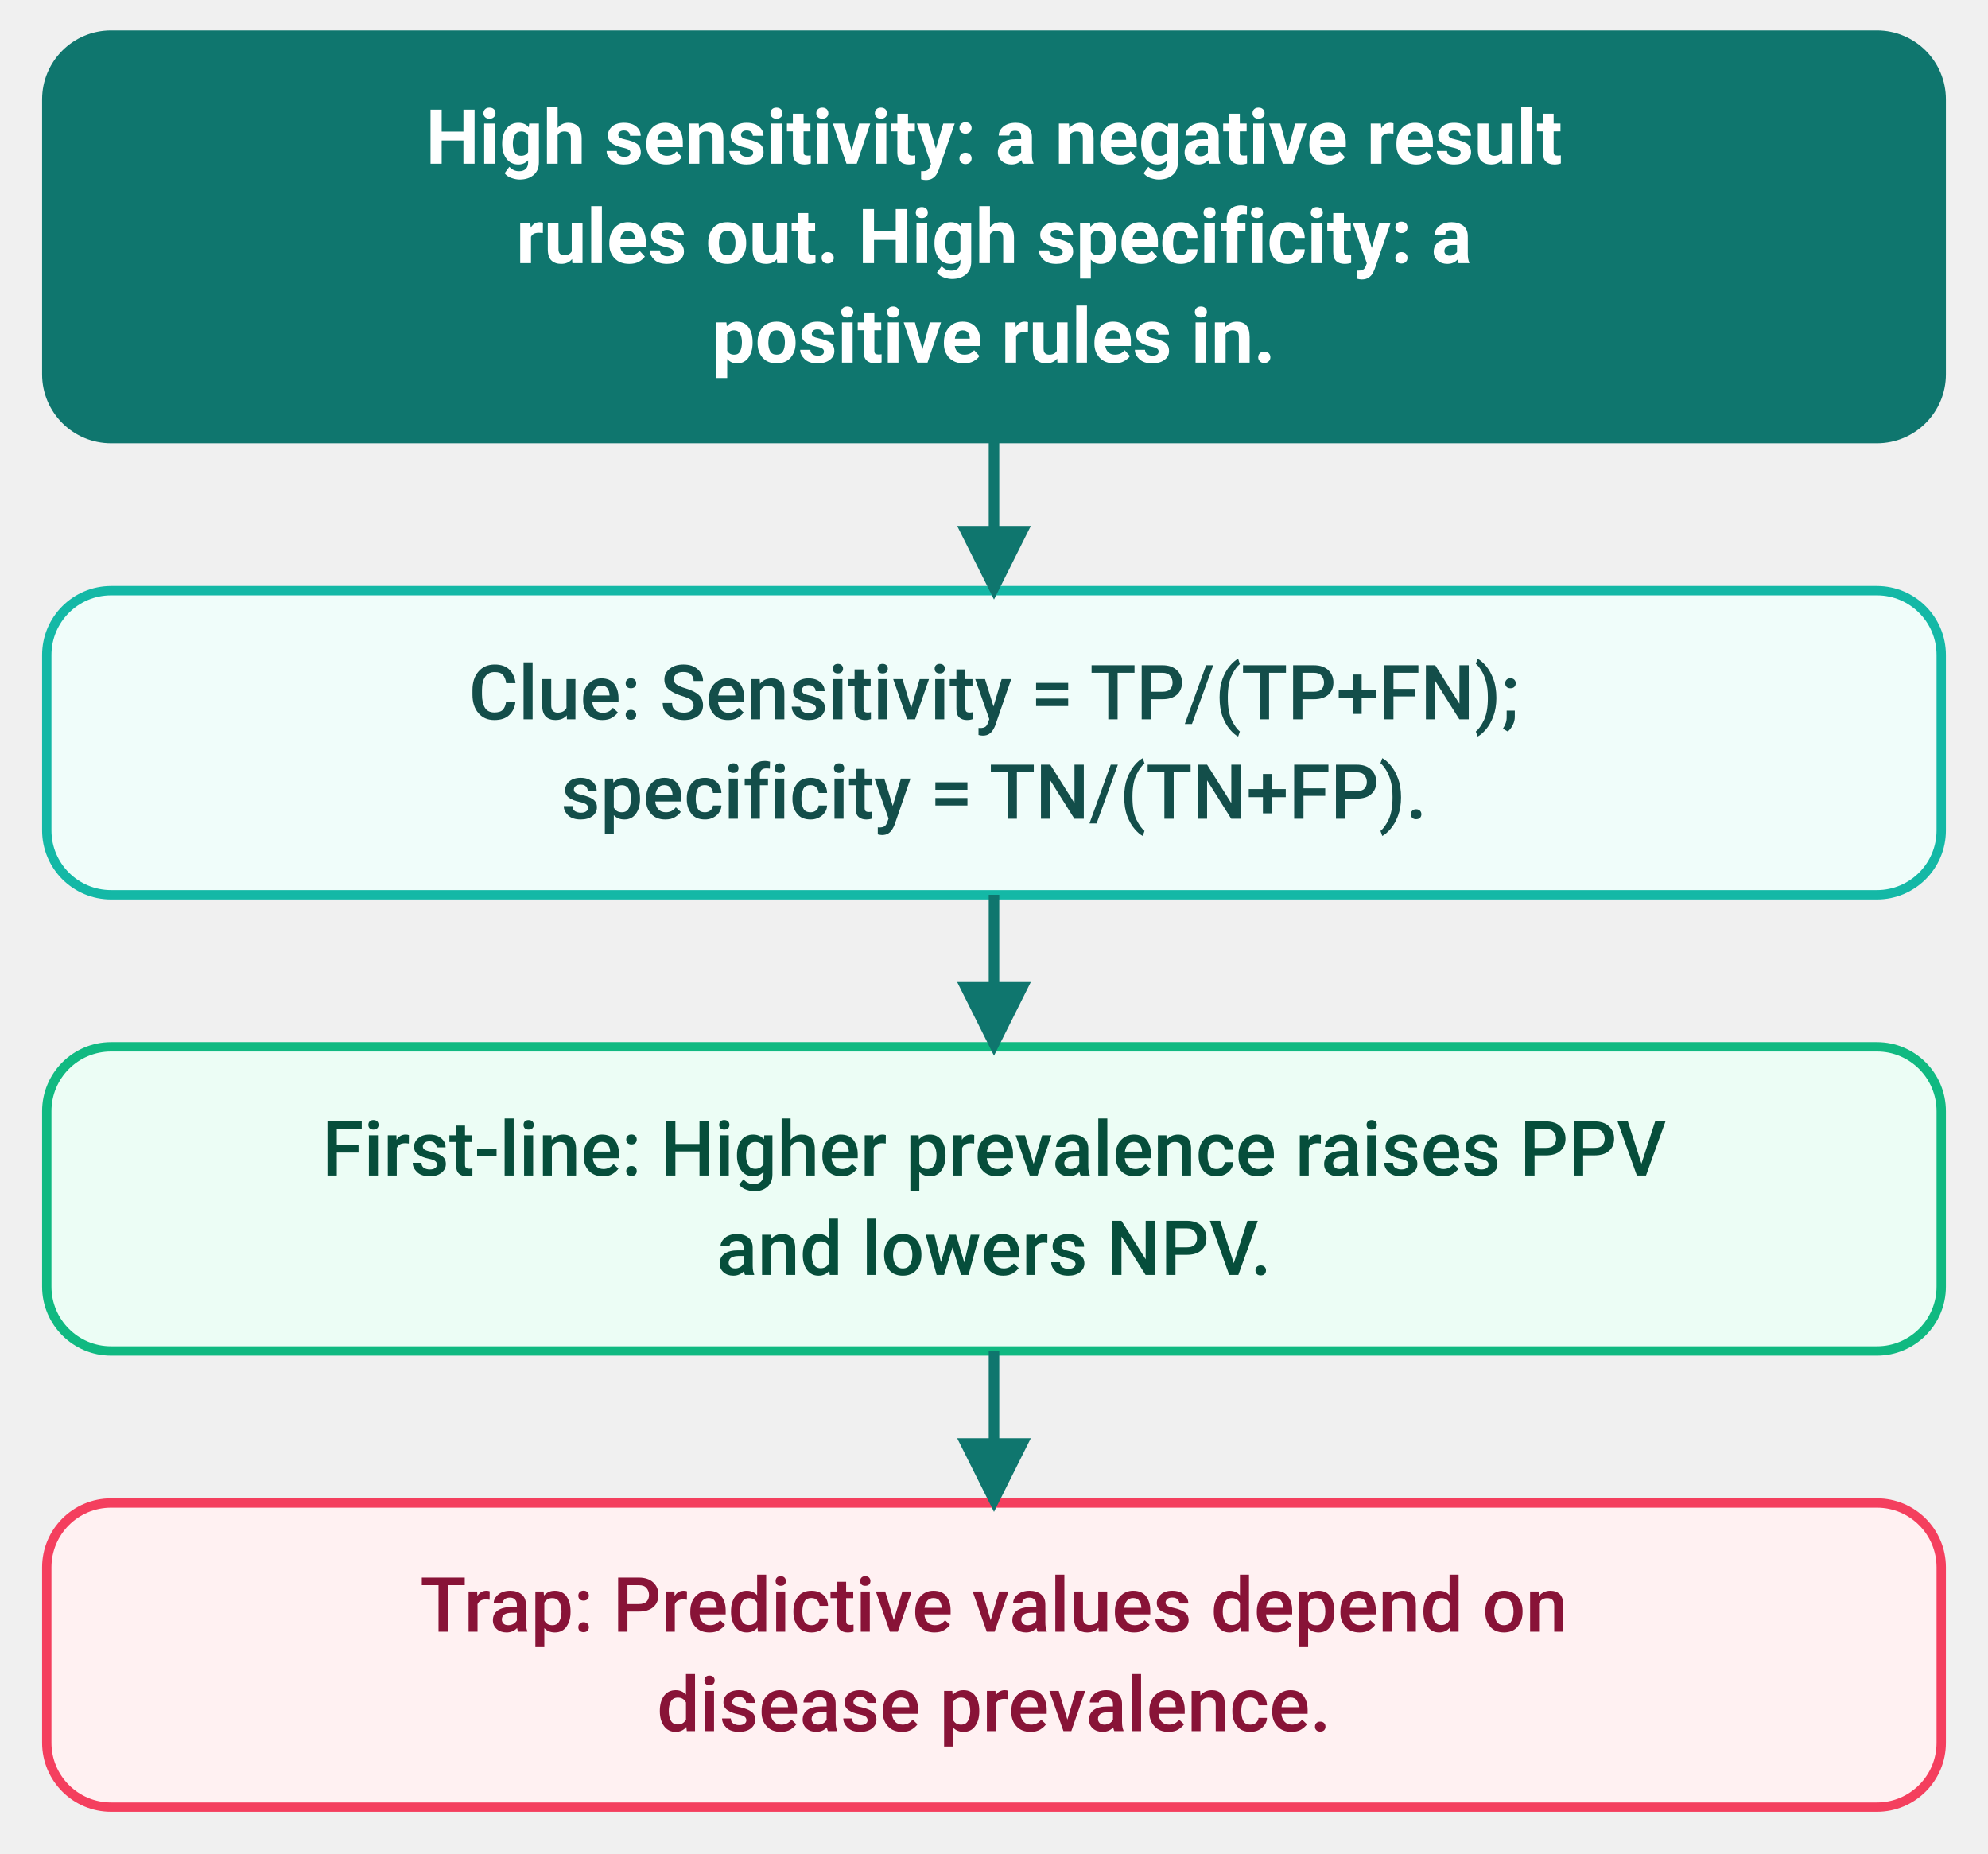
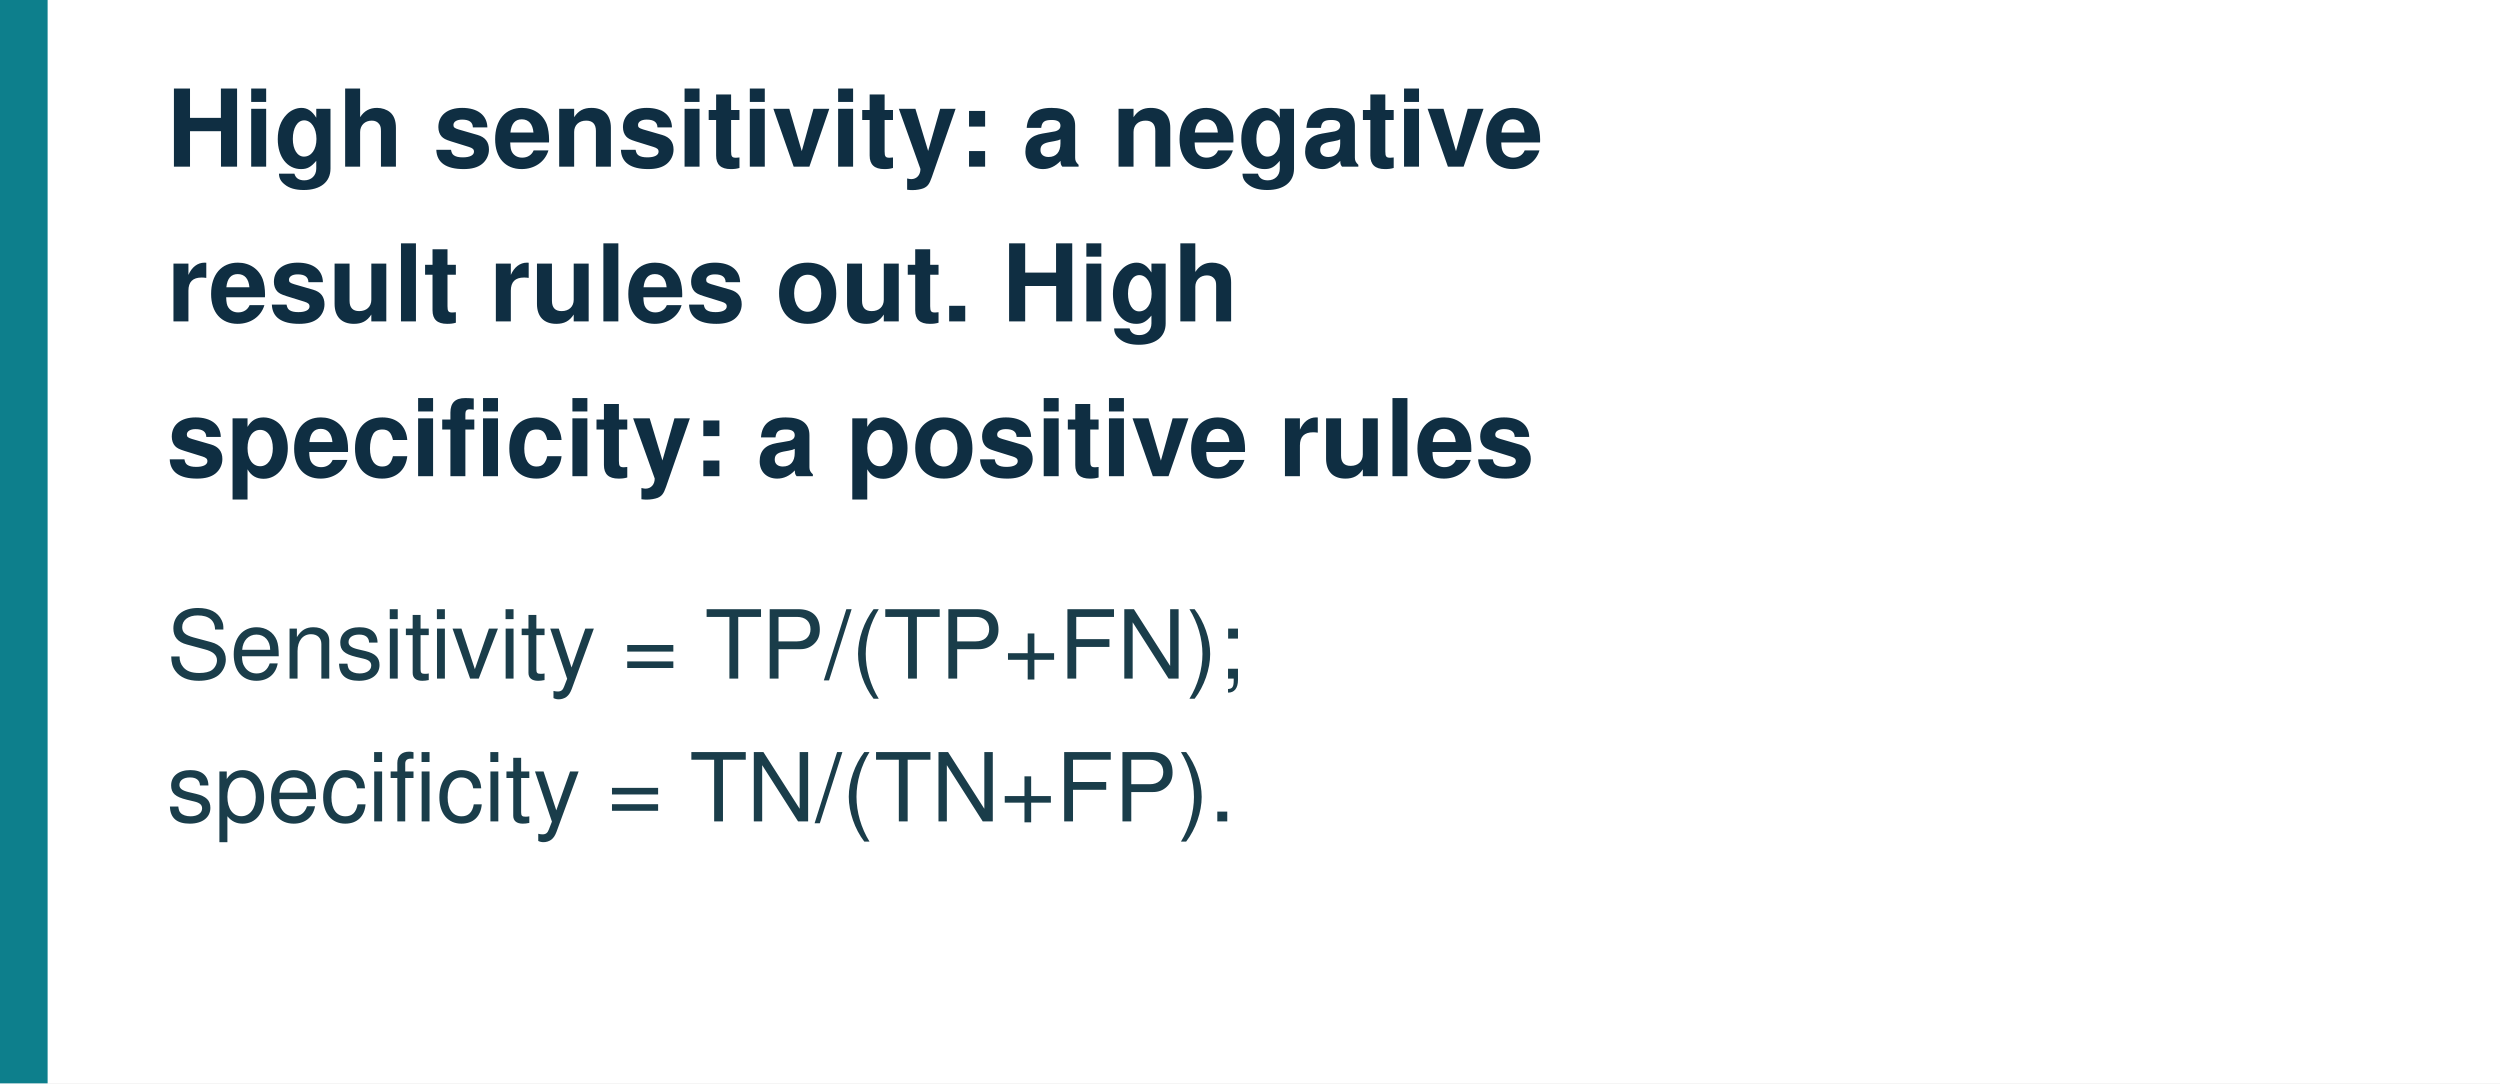
- <svg xmlns="http://www.w3.org/2000/svg" viewBox="0 0 340 317" width="340" height="317" role="img" aria-label="Screening test results: how do sensitivity, specificity and predictive values differ?" font-family="-apple-system,BlinkMacSystemFont,'Segoe UI',Roboto,Helvetica,Arial,sans-serif">
-   <defs>
-     <marker id="fnp198a" viewBox="0 0 10 10" refX="8" refY="5" markerWidth="7" markerHeight="7" orient="auto-start-reverse">
-       <path d="M0 0L10 5L0 10z" fill="#0f766e" />
-     </marker>
-   </defs>
-   <rect x="8.0" y="6" width="324.0" height="69" rx="11" fill="#0f766e" stroke="#0f766e" stroke-width="1.6" />
-   <text x="170.0" y="28" text-anchor="middle" font-size="13" font-weight="700" fill="#ffffff">High sensitivity: a negative result</text>
-   <text x="170.0" y="45" text-anchor="middle" font-size="13" font-weight="700" fill="#ffffff">rules out. High specificity: a</text>
-   <text x="170.0" y="62" text-anchor="middle" font-size="13" font-weight="700" fill="#ffffff">positive rules in.</text>
-   <rect x="8.0" y="101" width="324.0" height="52" rx="11" fill="#f0fdfa" stroke="#14b8a6" stroke-width="1.6" />
-   <text x="170.0" y="123" text-anchor="middle" font-size="13" font-weight="500" fill="#134e4a">Clue: Sensitivity = TP/(TP+FN);</text>
-   <text x="170.0" y="140" text-anchor="middle" font-size="13" font-weight="500" fill="#134e4a">specificity = TN/(TN+FP).</text>
-   <path d="M170.0 75 L170.0 100" stroke="#0f766e" stroke-width="1.8" fill="none" marker-end="url(#fnp198a)" />
-   <rect x="8.0" y="179" width="324.0" height="52" rx="11" fill="#ecfdf5" stroke="#10b981" stroke-width="1.6" />
-   <text x="170.0" y="201" text-anchor="middle" font-size="13" font-weight="500" fill="#064e3b">First-line: Higher prevalence raises PPV</text>
-   <text x="170.0" y="218" text-anchor="middle" font-size="13" font-weight="500" fill="#064e3b">and lowers NPV.</text>
-   <path d="M170.0 153 L170.0 178" stroke="#0f766e" stroke-width="1.8" fill="none" marker-end="url(#fnp198a)" />
-   <rect x="8.0" y="257" width="324.0" height="52" rx="11" fill="#fff1f2" stroke="#f43f5e" stroke-width="1.6" />
-   <text x="170.0" y="279" text-anchor="middle" font-size="13" font-weight="500" fill="#881337">Trap: Predictive values depend on</text>
-   <text x="170.0" y="296" text-anchor="middle" font-size="13" font-weight="500" fill="#881337">disease prevalence.</text>
-   <path d="M170.0 231 L170.0 256" stroke="#0f766e" stroke-width="1.8" fill="none" marker-end="url(#fnp198a)" />
+ <svg xmlns="http://www.w3.org/2000/svg" viewBox="0 0 420 182" width="420" height="182" role="img" aria-labelledby="tfnp198">
+   <rect width="420" height="182" fill="#ffffff" />
+   <rect x="0" y="0" width="8" height="182" fill="#0d7f8c" />
+   <text x="28" y="28" font-family="Helvetica Neue, Helvetica, Arial, sans-serif" font-size="18" font-weight="700" fill="#0f2e42" text-anchor="start">High sensitivity: a negative</text>
+   <text x="28" y="54" font-family="Helvetica Neue, Helvetica, Arial, sans-serif" font-size="18" font-weight="700" fill="#0f2e42" text-anchor="start">result rules out. High</text>
+   <text x="28" y="80" font-family="Helvetica Neue, Helvetica, Arial, sans-serif" font-size="18" font-weight="700" fill="#0f2e42" text-anchor="start">specificity: a positive rules</text>
+   <text x="28" y="114" font-family="Helvetica Neue, Helvetica, Arial, sans-serif" font-size="16" font-weight="500" fill="#1a3d4a" text-anchor="start">Sensitivity = TP/(TP+FN);</text>
+   <text x="28" y="138" font-family="Helvetica Neue, Helvetica, Arial, sans-serif" font-size="16" font-weight="500" fill="#1a3d4a" text-anchor="start">specificity = TN/(TN+FP).</text>
</svg>
